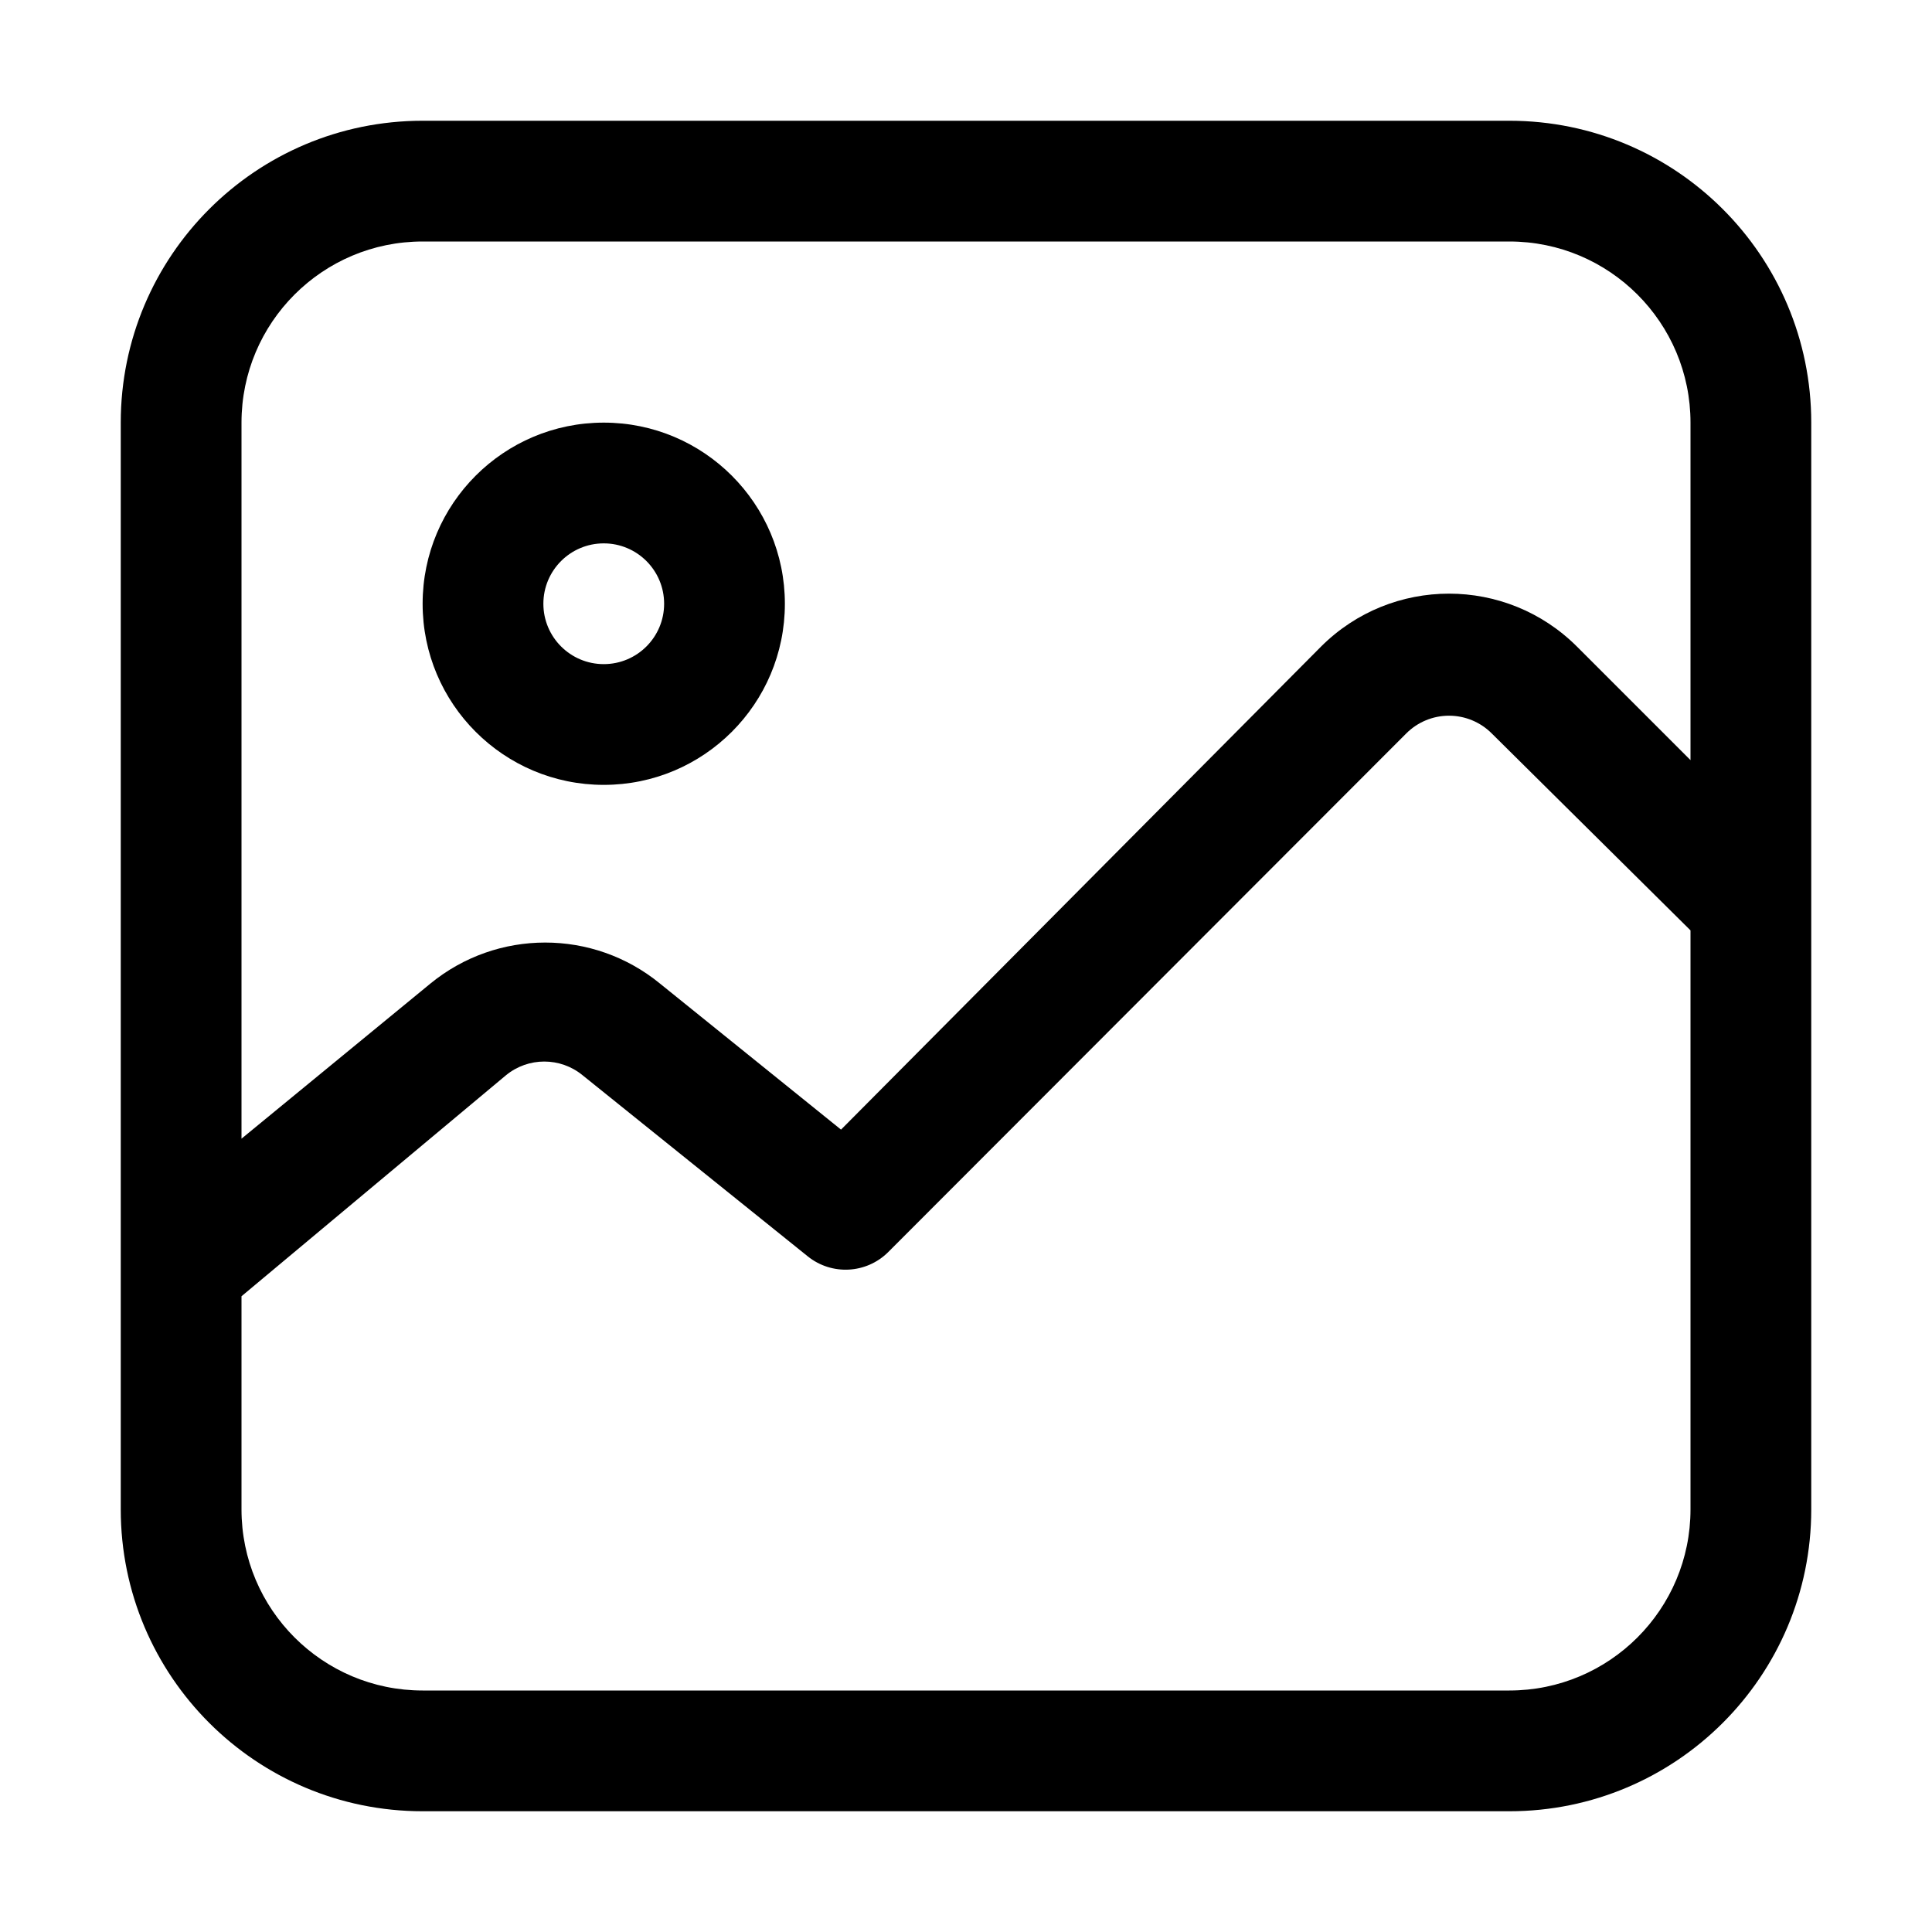
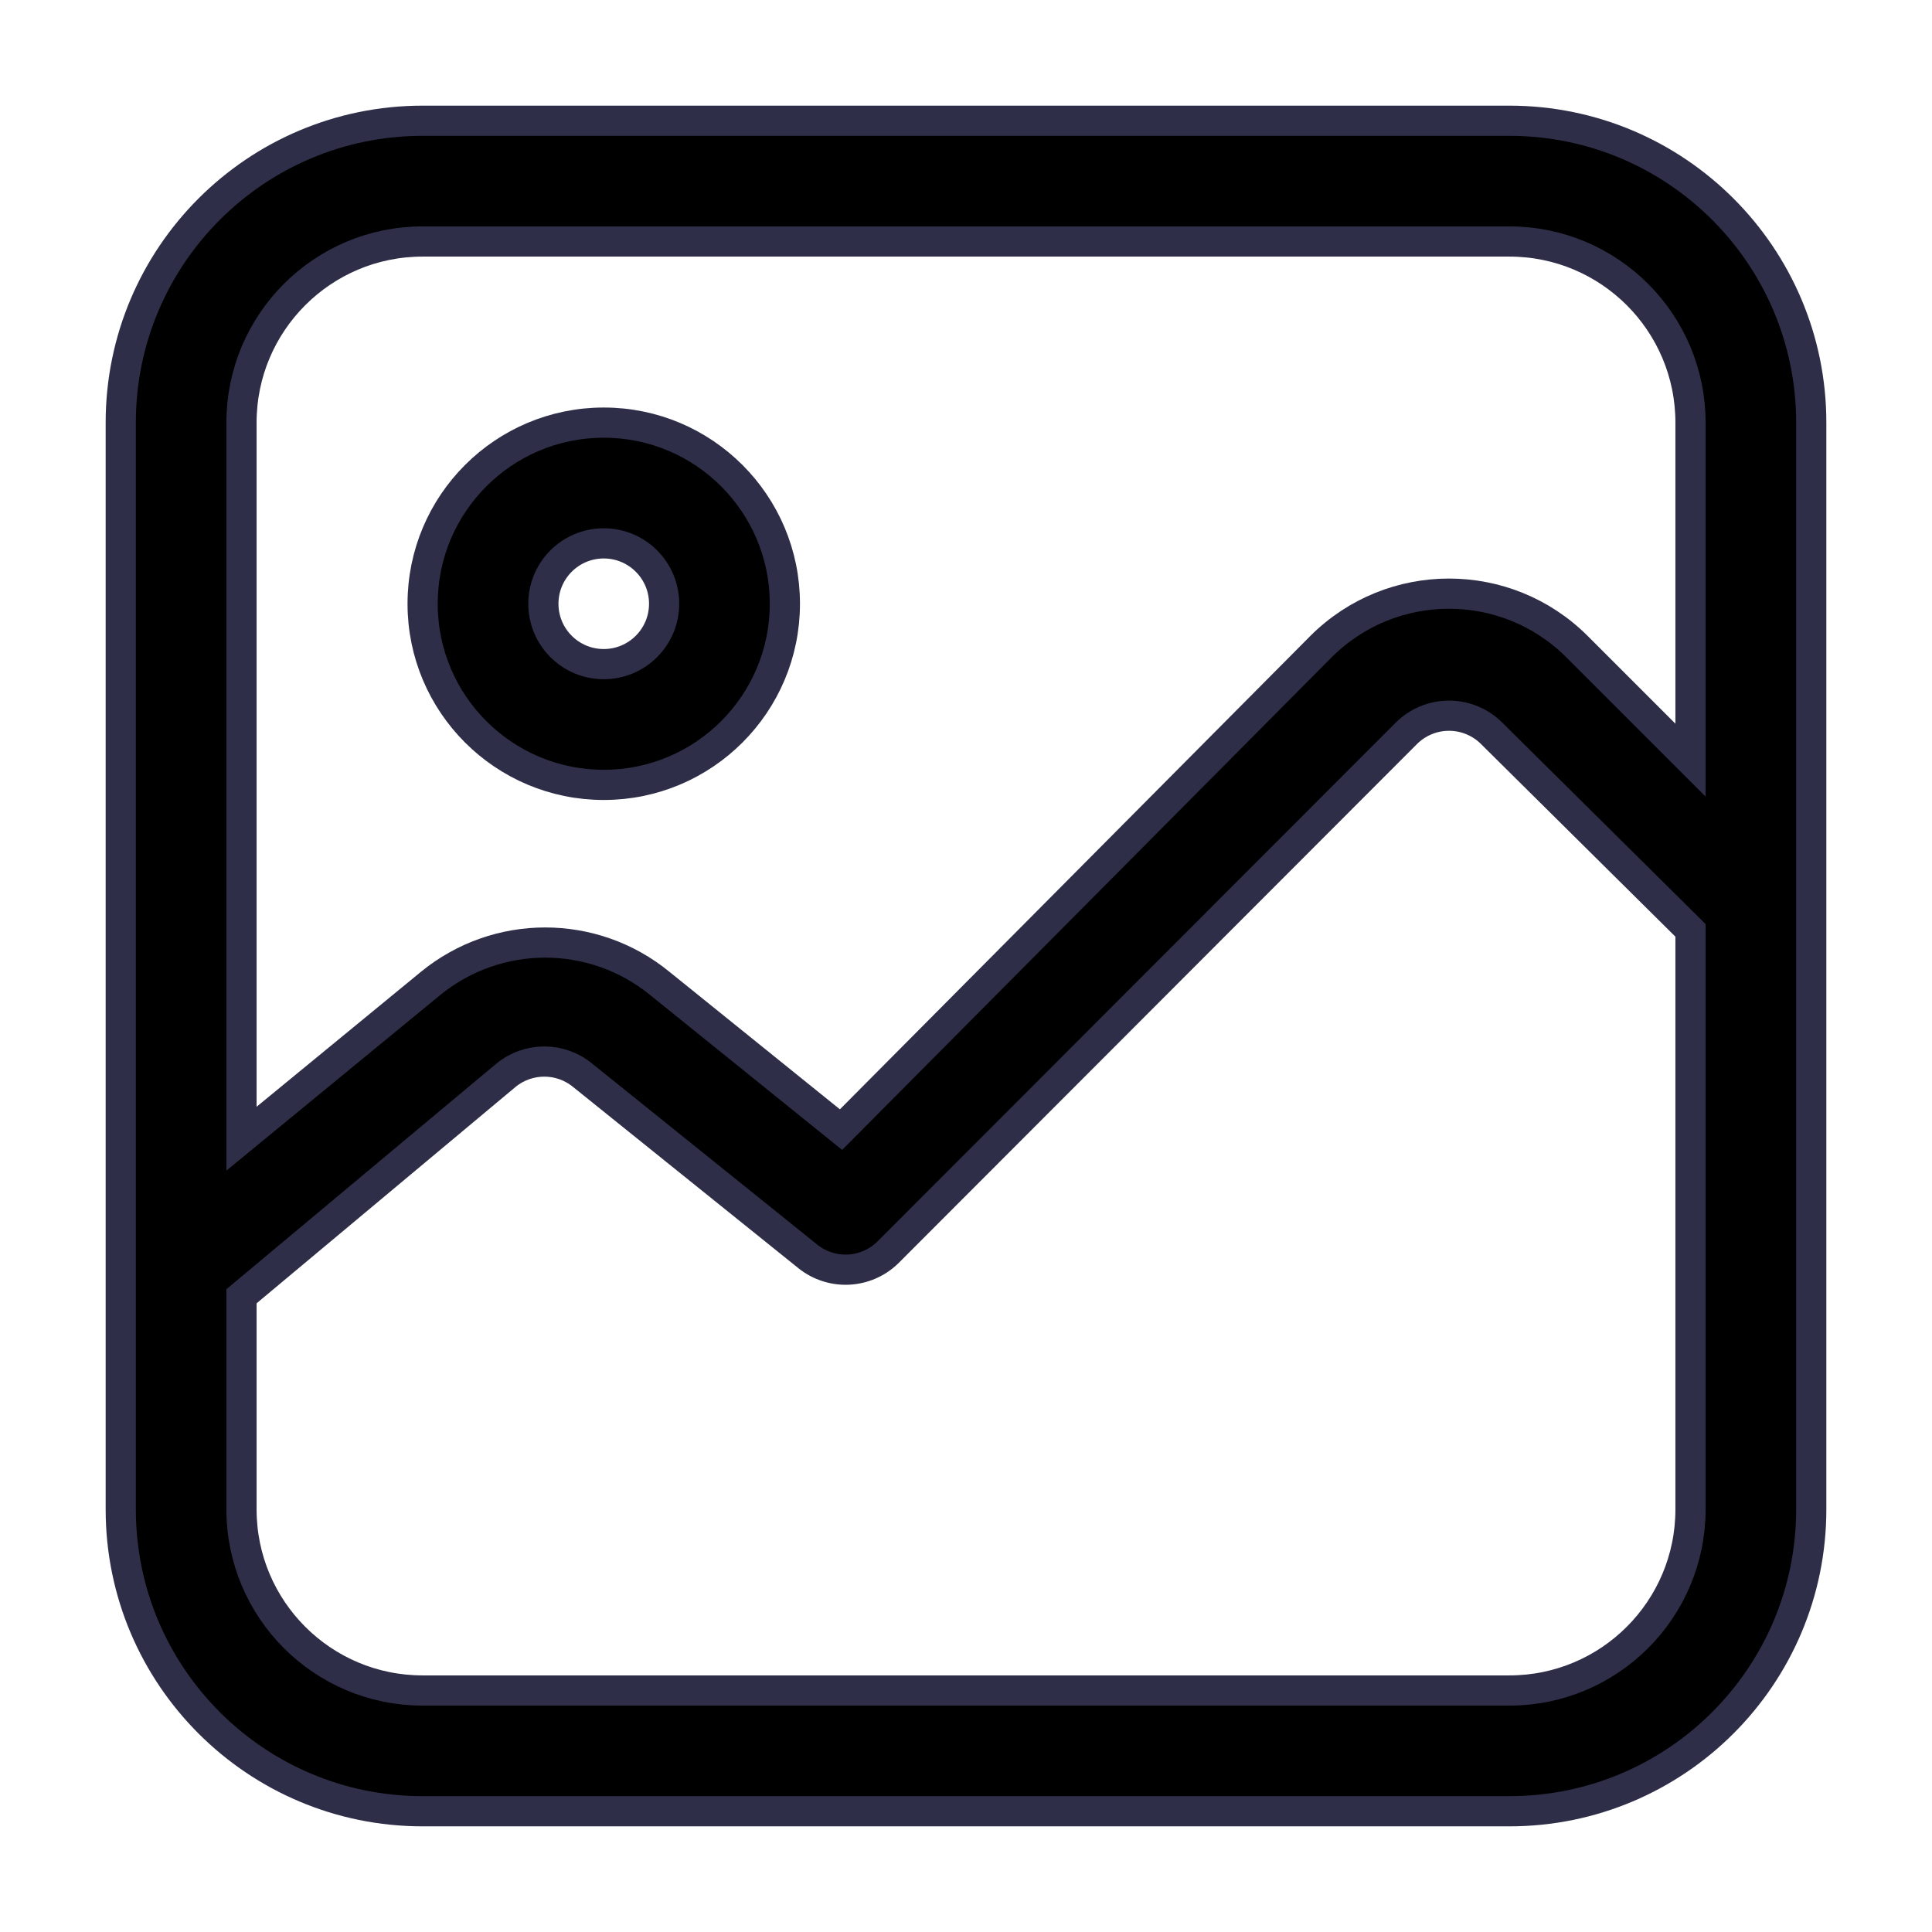
<svg xmlns="http://www.w3.org/2000/svg" viewBox="0 0 32 32">
  <g id="Image">
-     <path d="M25,2H7A5,5,0,0,0,2,7V25a5,5,0,0,0,5,5H25a5,5,0,0,0,5-5V7A5,5,0,0,0,25,2ZM7,4H25a3,3,0,0,1,3,3v5.59l-1.88-1.88a3,3,0,0,0-4.24,0l-7.95,8-3-2.42a3,3,0,0,0-3.8,0L4,18.86V7A3,3,0,0,1,7,4ZM25,28H7a3,3,0,0,1-3-3V21.47l4.38-3.66a1,1,0,0,1,1.27,0l3.73,3a1,1,0,0,0,1.33-.07l8.58-8.59a1,1,0,0,1,1.42,0L28,15.41V25A3,3,0,0,1,25,28Z" />
-     <path d="M10,13a3,3,0,1,0-3-3A3,3,0,0,0,10,13Zm0-4a1,1,0,1,1-1,1A1,1,0,0,1,10,9Z" />
+     <path stroke="#2E2E48" stroke-width="0.5" d="M25,2H7A5,5,0,0,0,2,7V25a5,5,0,0,0,5,5H25a5,5,0,0,0,5-5V7A5,5,0,0,0,25,2ZM7,4H25a3,3,0,0,1,3,3v5.59l-1.88-1.88a3,3,0,0,0-4.24,0l-7.95,8-3-2.42a3,3,0,0,0-3.8,0L4,18.86V7A3,3,0,0,1,7,4ZM25,28H7a3,3,0,0,1-3-3V21.47l4.38-3.66a1,1,0,0,1,1.27,0l3.73,3a1,1,0,0,0,1.33-.07l8.58-8.59a1,1,0,0,1,1.42,0L28,15.41V25A3,3,0,0,1,25,28Z" />
+     <path stroke="#2E2E48" stroke-width="0.5" d="M10,13a3,3,0,1,0-3-3A3,3,0,0,0,10,13Zm0-4a1,1,0,1,1-1,1A1,1,0,0,1,10,9Z" />
  </g>
</svg>
